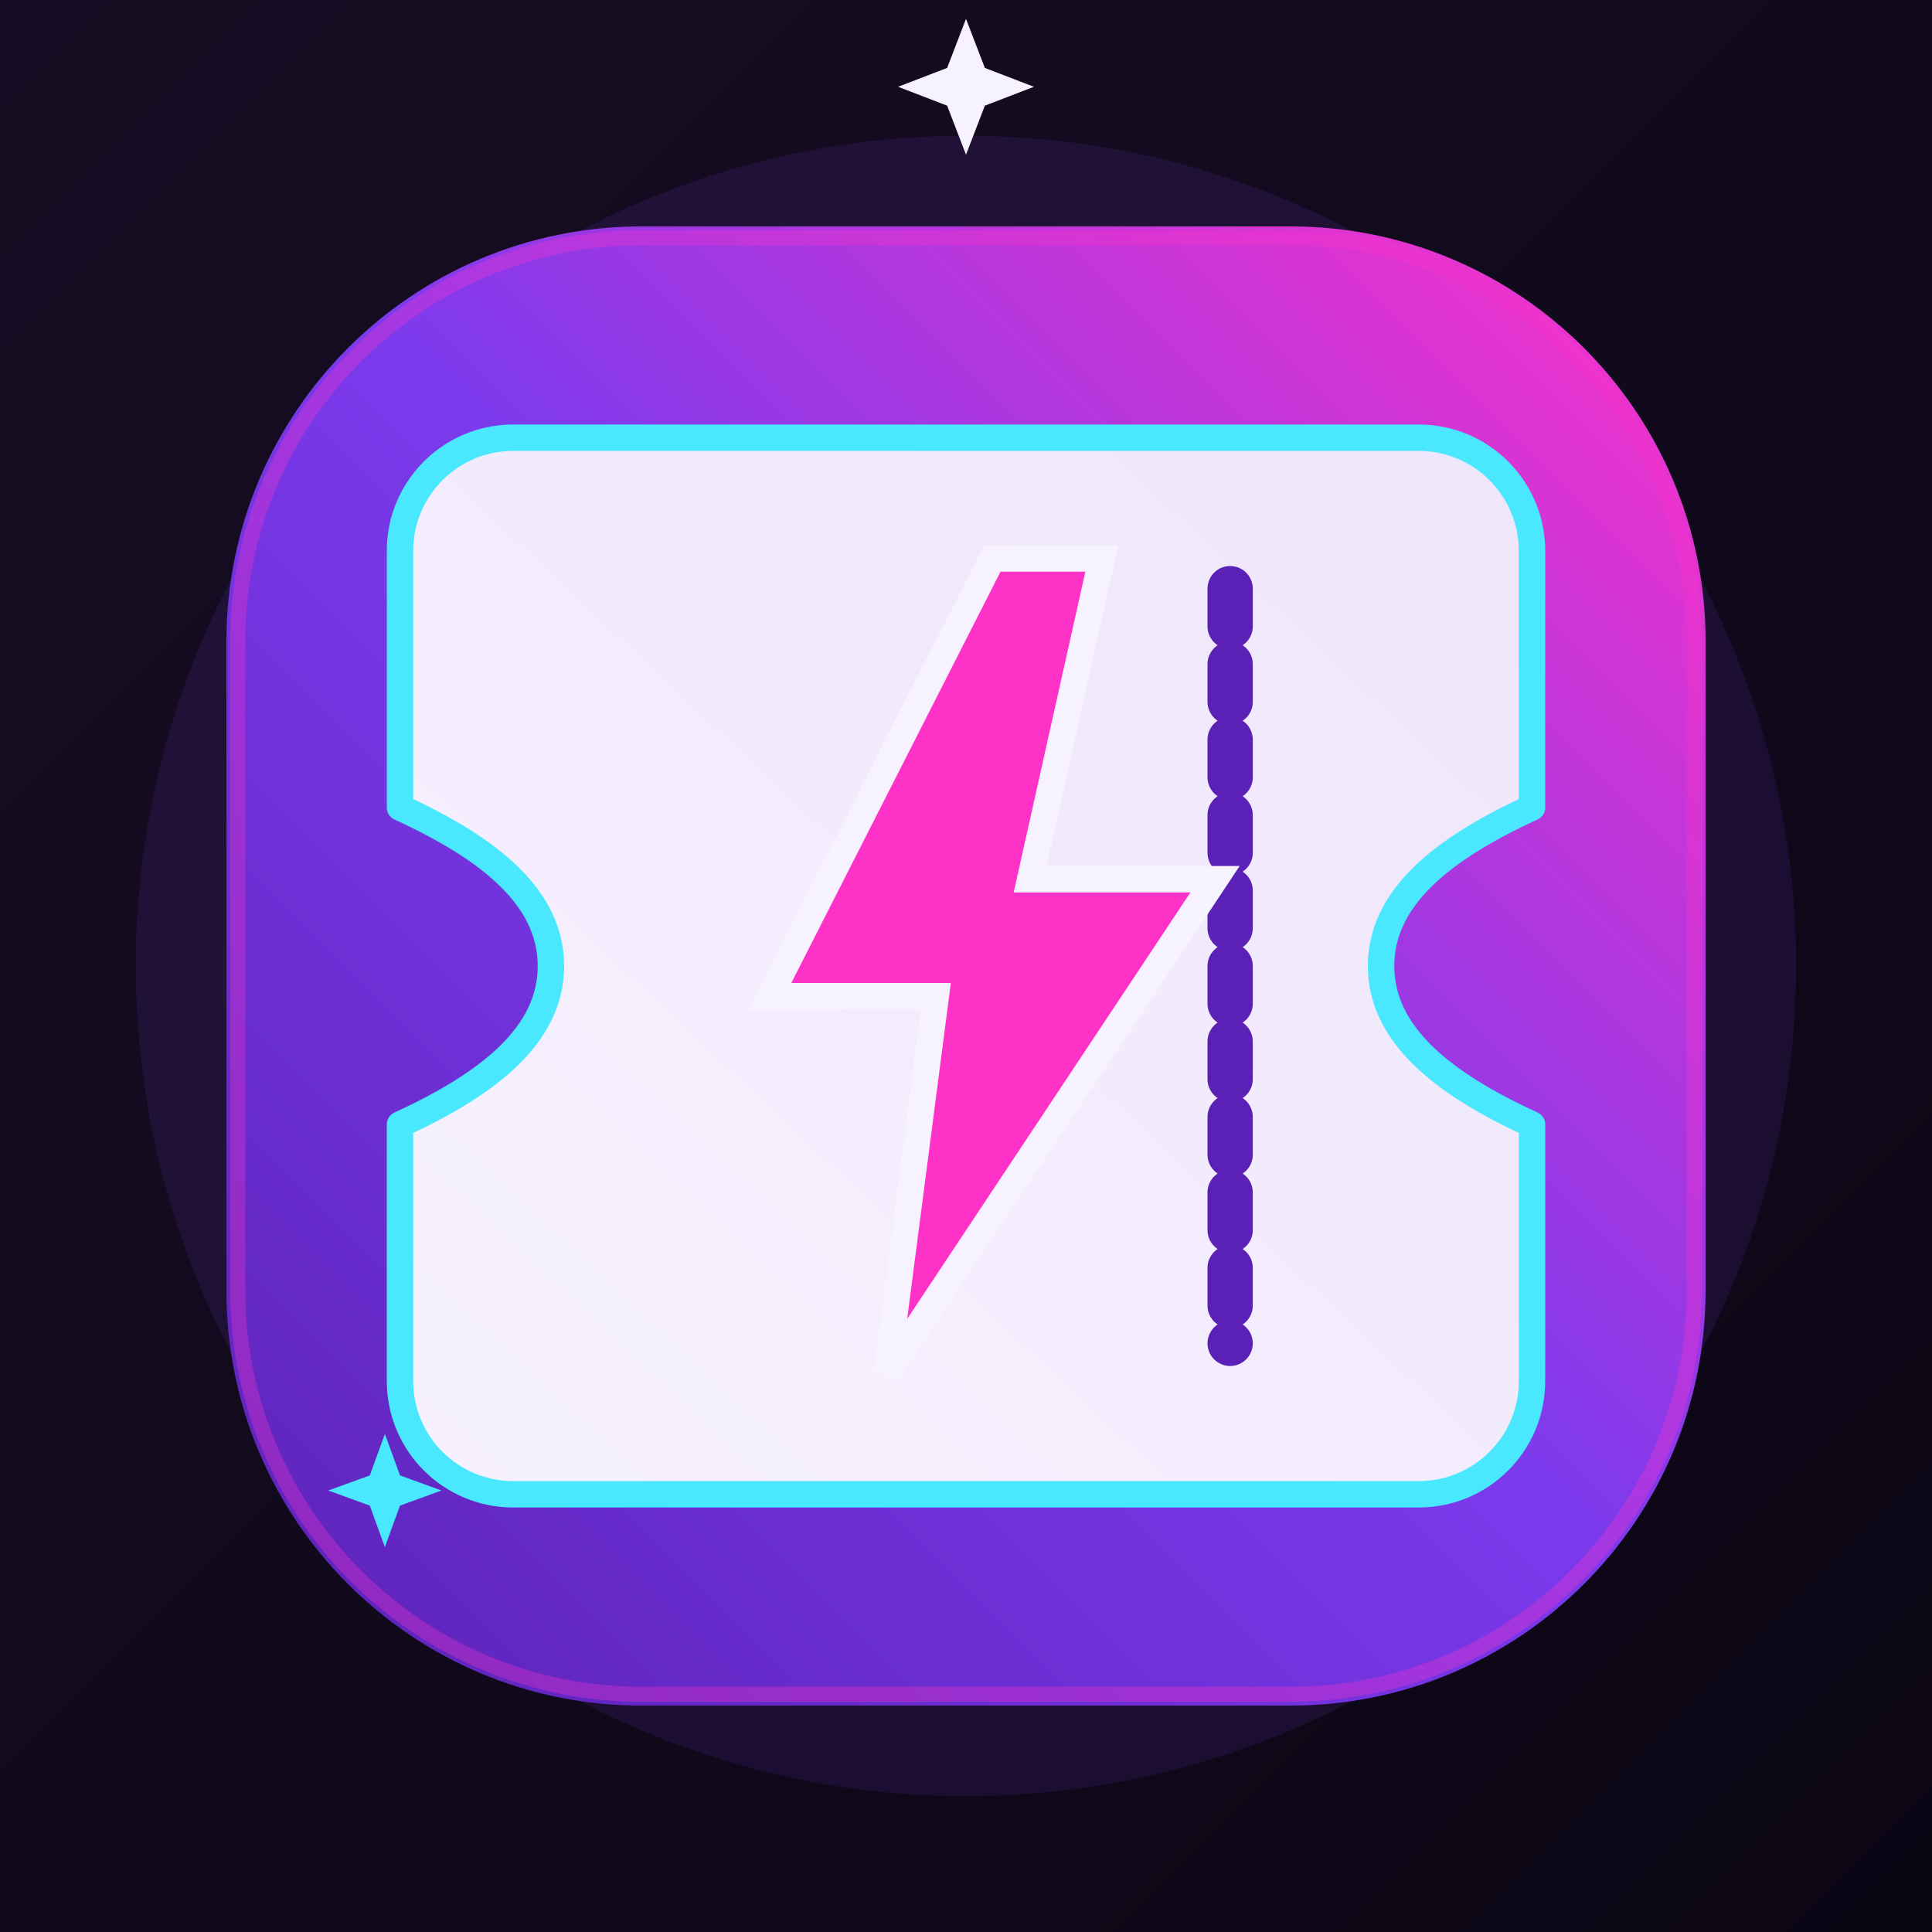
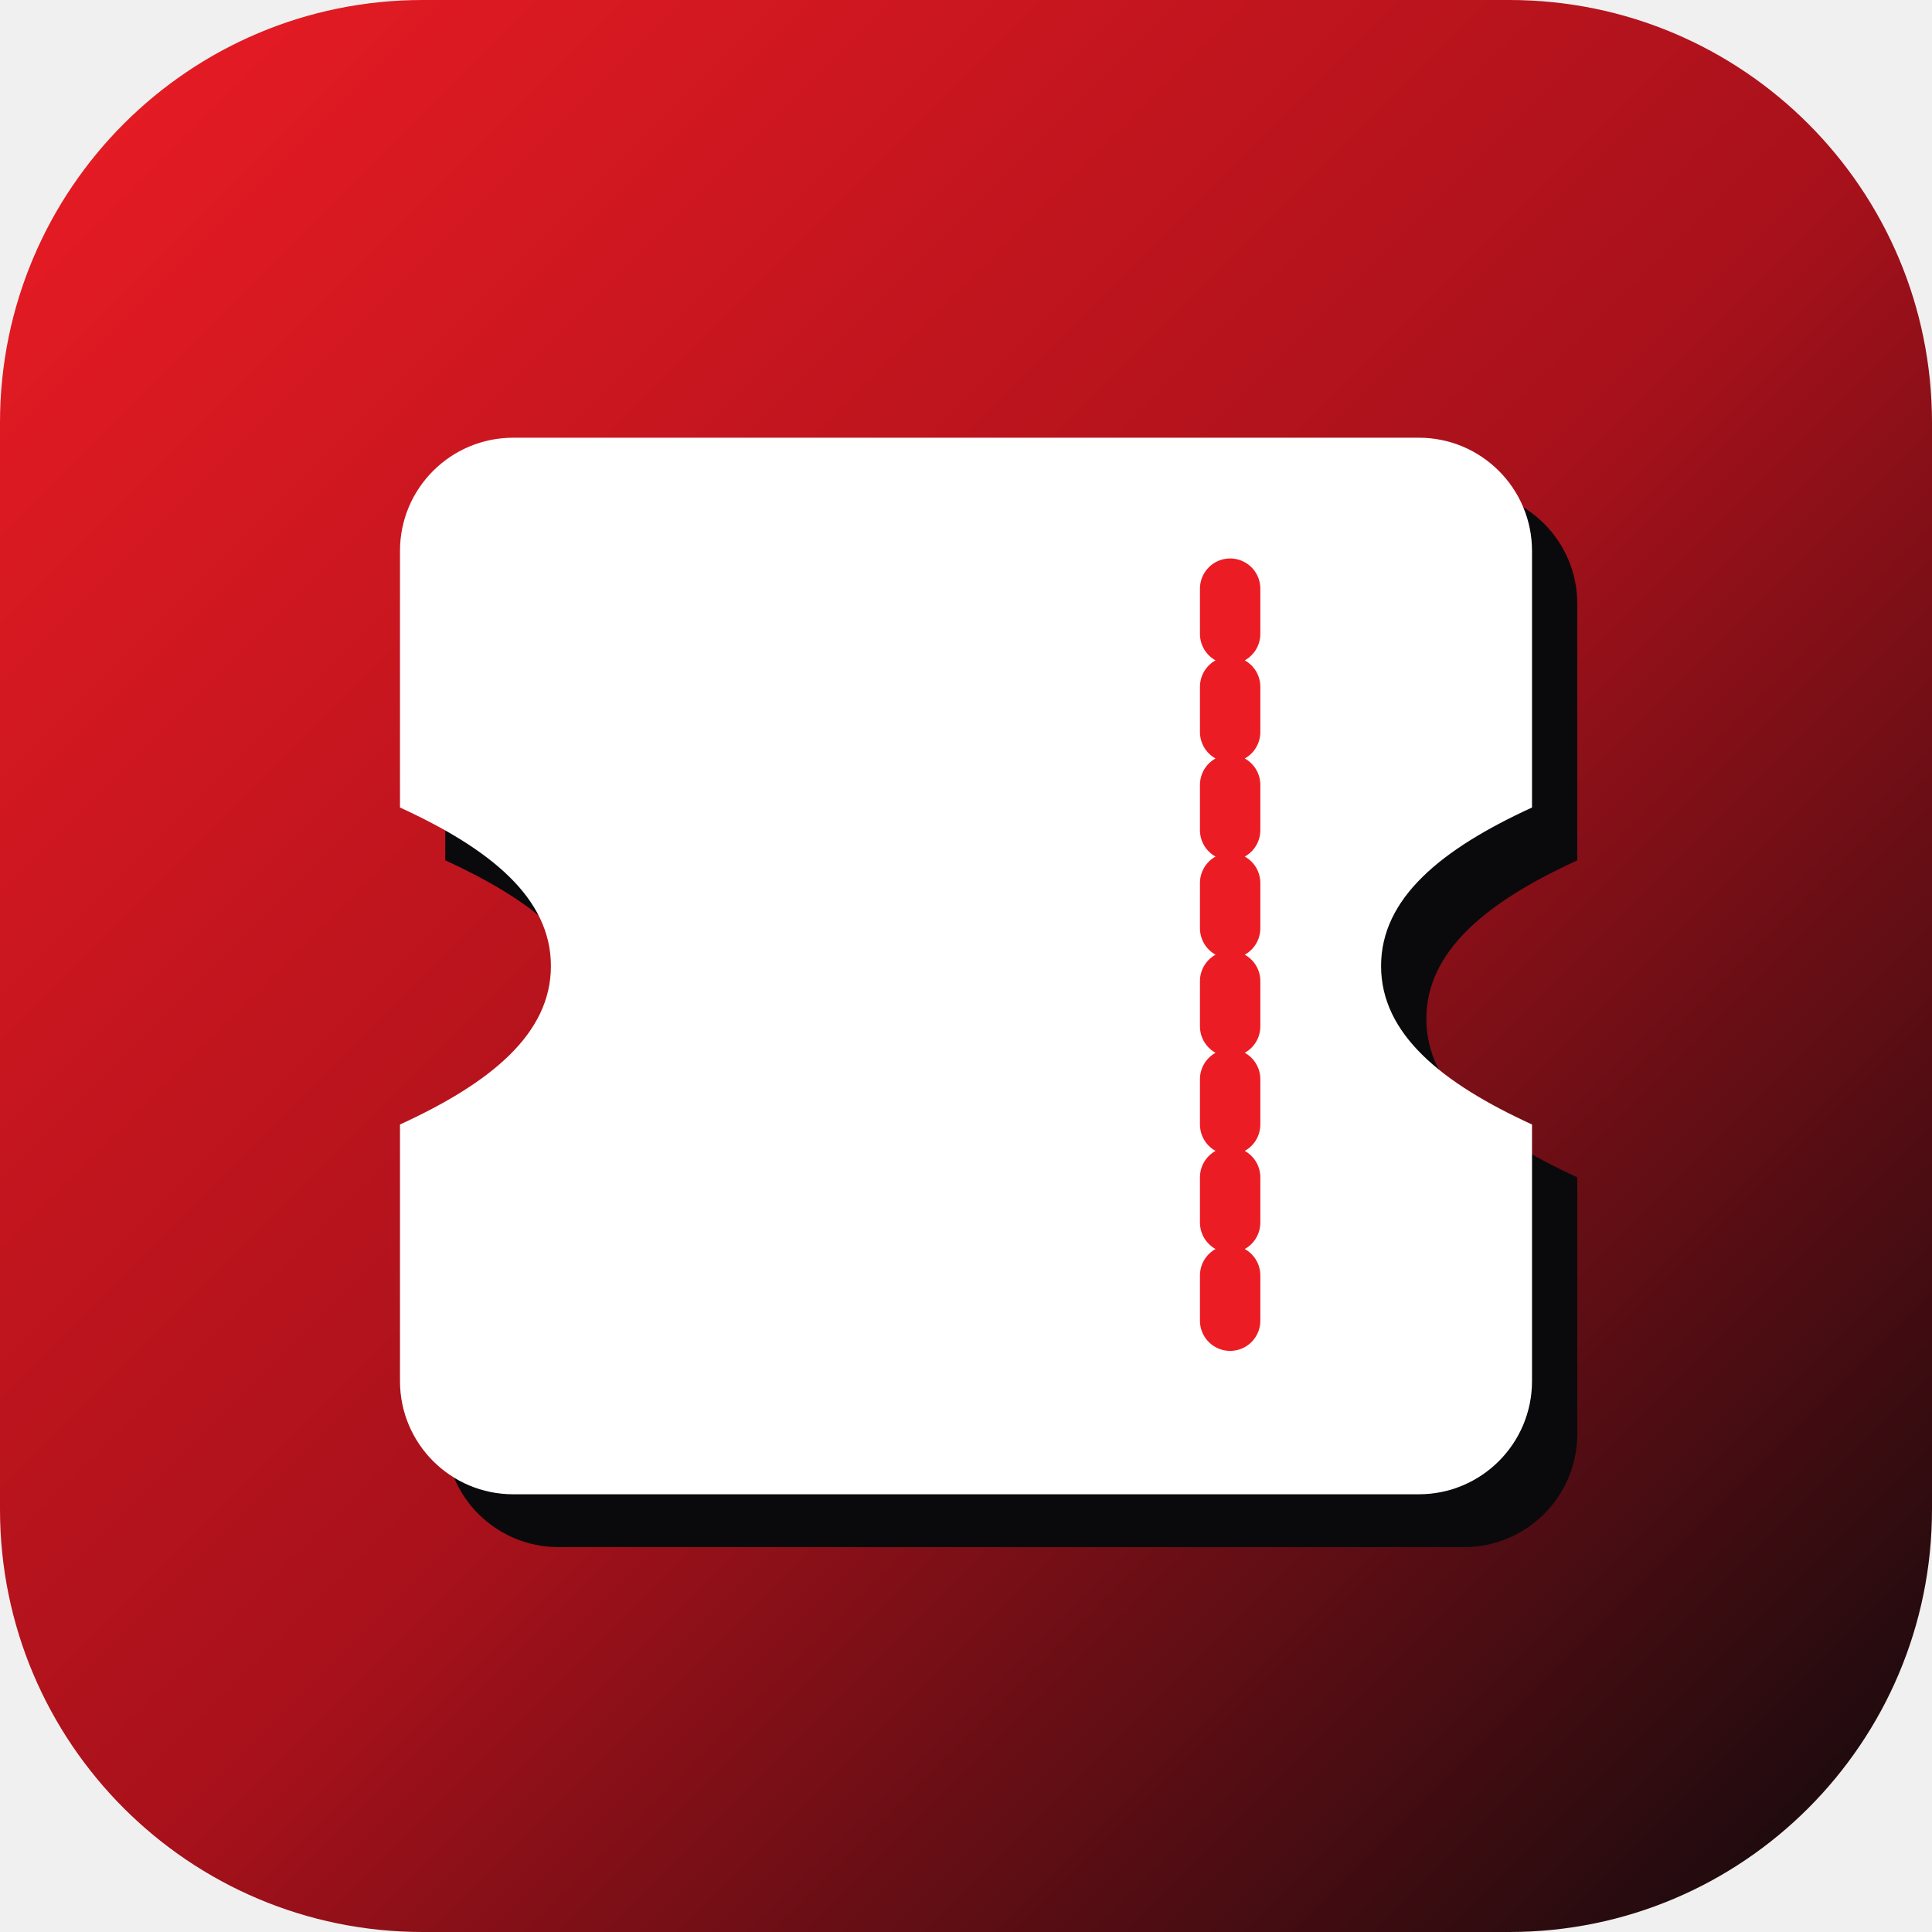
<svg xmlns="http://www.w3.org/2000/svg" viewBox="0 0 1024 1024">
  <defs>
-     <linearGradient id="background" x1="0" y1="0" x2="1" y2="1">
-       <stop offset="0" stop-color="#170D24" />
-       <stop offset="1" stop-color="#0B0614" />
-     </linearGradient>
-     <linearGradient id="tile" x1="0" y1="1" x2="1" y2="0">
-       <stop offset="0" stop-color="#5B21B6" />
-       <stop offset="0.52" stop-color="#7C3AED" />
-       <stop offset="1" stop-color="#FF32C8" />
-     </linearGradient>
-     <linearGradient id="ticket" x1="0" y1="1" x2="1" y2="0">
-       <stop offset="0" stop-color="#F7F2FF" />
-       <stop offset="1" stop-color="#EEE5FA" />
+     <linearGradient id="brand" x1="0" y1="0" x2="1" y2="1">
+       <stop offset="0" stop-color="#EC1C24" />
+       <stop offset="0.52" stop-color="#A8111B" />
+       <stop offset="1" stop-color="#0A0A0C" />
    </linearGradient>
  </defs>
-   <rect width="1024" height="1024" fill="url(#background)" />
-   <circle cx="512" cy="512" r="440" fill="#7C3AED" opacity="0.12" />
-   <rect x="120" y="120" width="784" height="784" rx="220" fill="url(#tile)" />
-   <rect x="126" y="126" width="772" height="772" rx="214" fill="none" stroke="#FF32C8" opacity="0.32" stroke-width="8" />
+   <rect width="1024" height="1024" rx="224" fill="url(#brand)" />
  <g transform="translate(112 112) scale(20)">
-     <path d="M8 6h24a3 3 0 0 1 3 3v6.8c-2.4 1.1-4 2.4-4 4.2s1.6 3.1 4 4.2V31a3 3 0 0 1-3 3H8a3 3 0 0 1-3-3v-6.8c2.4-1.1 4-2.4 4-4.2s-1.6-3.1-4-4.2V9a3 3 0 0 1 3-3Z" fill="url(#ticket)" stroke="#49E8FF" stroke-linejoin="round" stroke-width="0.7" />
-     <path d="M27 10v20" fill="none" stroke="#5B21B6" stroke-dasharray="1 1" stroke-linecap="round" stroke-width="1.2" />
-     <path d="m20.7 9.2-5.9 11.6h4.4l-1.3 10 8.7-13.1h-4.9l1.9-8.5z" fill="#FF32C8" stroke="#F7F2FF" stroke-width="0.7" />
+     <path d="M8 6h24a3 3 0 0 1 3 3v6.8c-2.4 1.1-4 2.4-4 4.2s1.6 3.1 4 4.2V31a3 3 0 0 1-3 3H8a3 3 0 0 1-3-3v-6.8c2.4-1.1 4-2.4 4-4.2s-1.6-3.1-4-4.2V9a3 3 0 0 1 3-3Z" transform="translate(1.2 1.4)" fill="#0A0A0C" />
+     <path d="M8 6h24a3 3 0 0 1 3 3v6.8c-2.4 1.1-4 2.4-4 4.2s1.6 3.1 4 4.2V31a3 3 0 0 1-3 3H8a3 3 0 0 1-3-3v-6.8c2.4-1.1 4-2.4 4-4.2s-1.6-3.1-4-4.2V9a3 3 0 0 1 3-3Z" fill="#FFFFFF" />
+     <path d="M27 10v20" fill="none" stroke="#EC1C24" stroke-dasharray="1.2 1.4" stroke-linecap="round" stroke-width="1.6" />
  </g>
-   <path d="m512 10 10 26 26 10-26 10-10 26-10-26-26-10 26-10z" fill="#F7F2FF" />
-   <path d="m204 760 8 22 22 8-22 8-8 22-8-22-22-8 22-8z" fill="#49E8FF" />
</svg>
